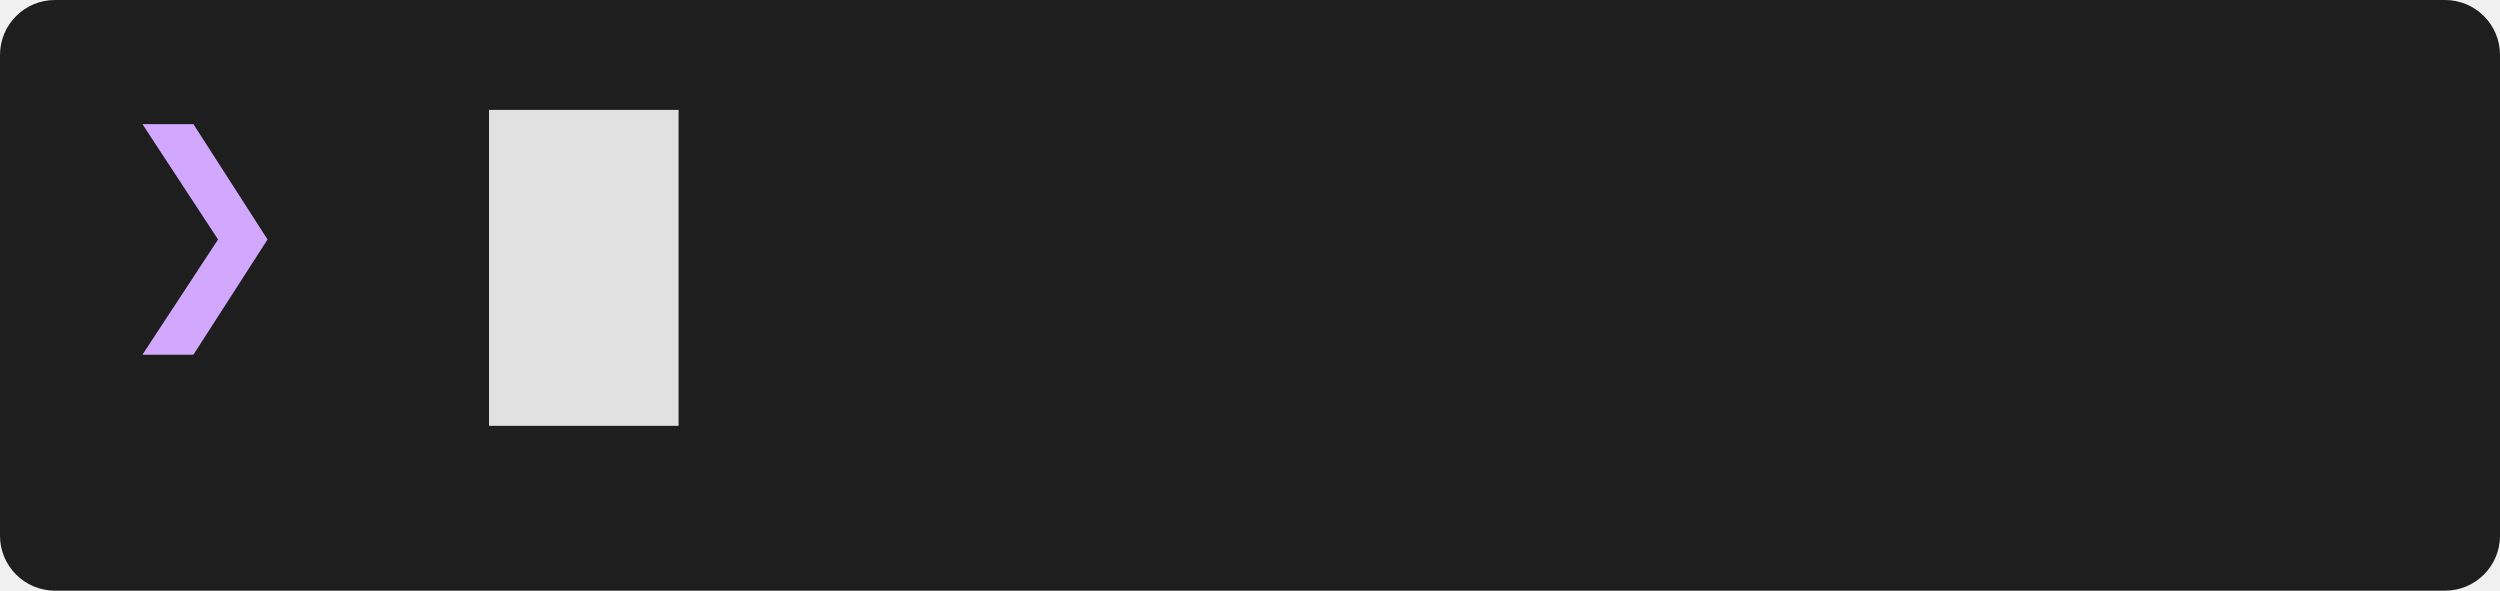
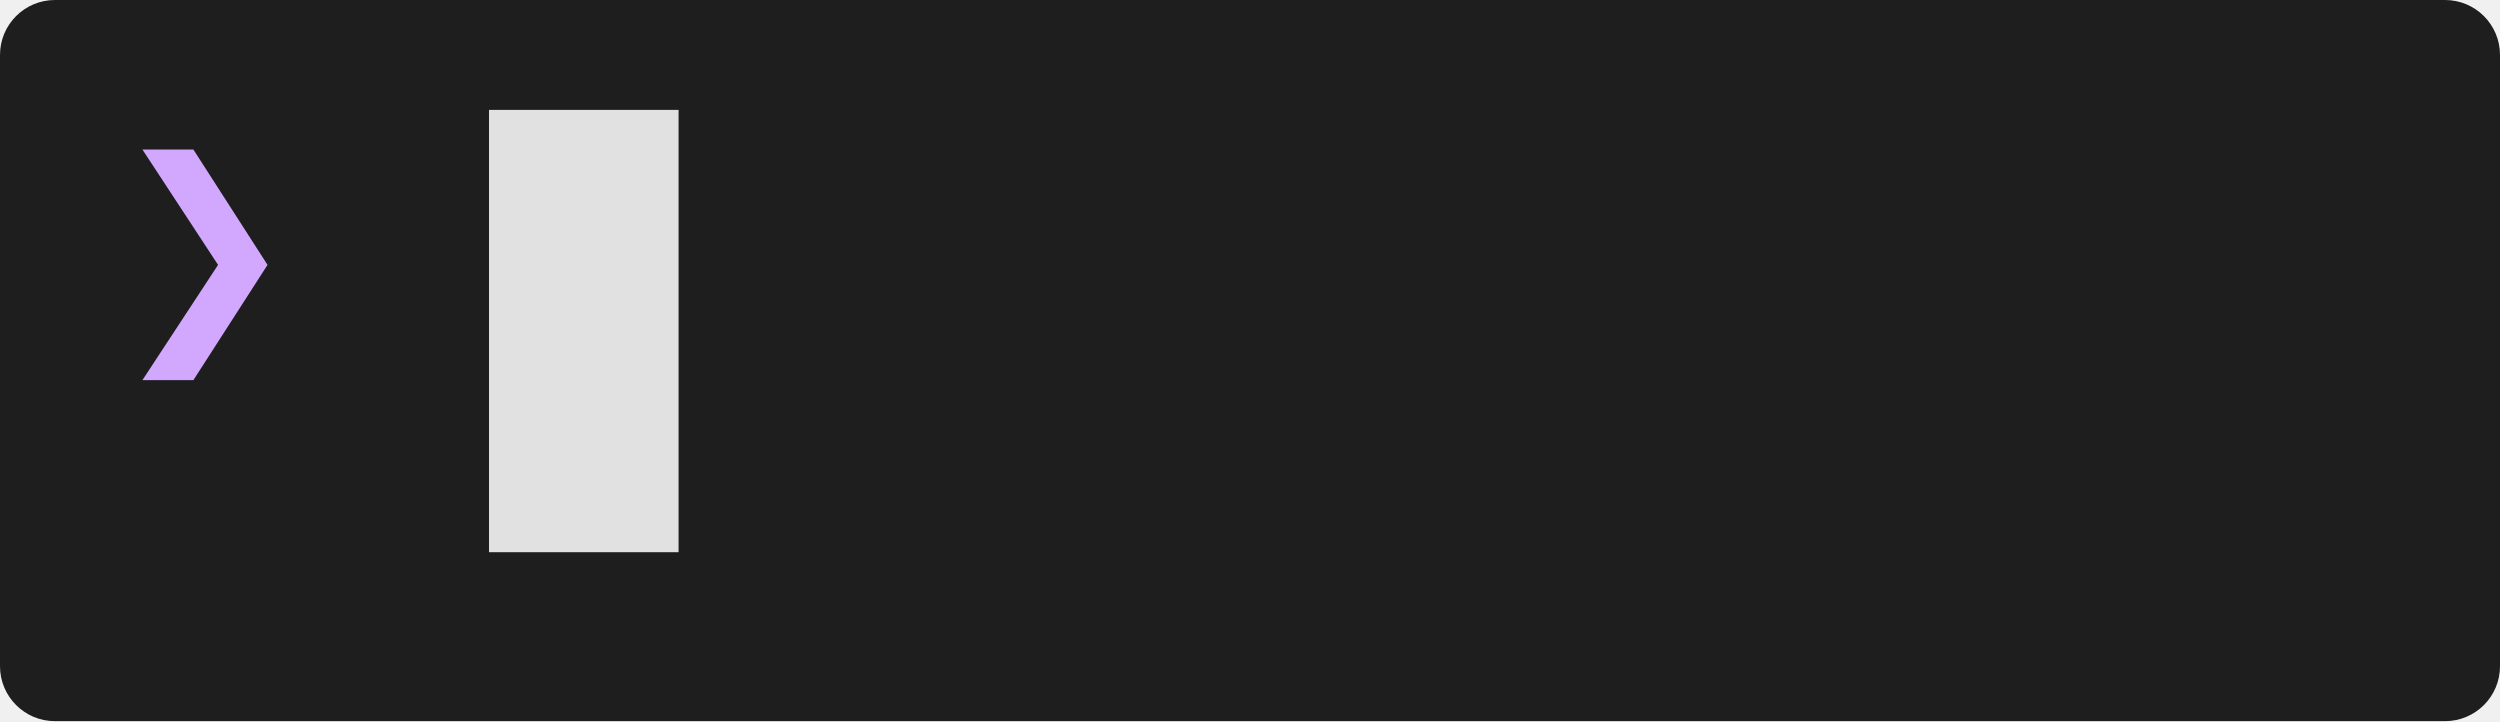
- <svg xmlns="http://www.w3.org/2000/svg" xmlns:xlink="http://www.w3.org/1999/xlink" width="364" height="86" viewBox="0 0 364 86">
+ <svg xmlns="http://www.w3.org/2000/svg" xmlns:xlink="http://www.w3.org/1999/xlink" width="364" height="105" viewBox="0 0 364 105">
  <defs>
    <symbol id="1">
-       <text x="16" y="16" class="c">❯</text>
+       <text x="16" y="19.7" class="c">❯</text>
    </symbol>
    <symbol id="2">
-       <text x="16" y="16" class="c">❯ </text>
-       <text x="71.2" y="16" class="d">a</text>
+       <text x="16" y="19.7" class="c">❯ </text>
+       <text x="71.2" y="19.7" class="d">a</text>
    </symbol>
    <symbol id="3">
-       <text x="16" y="16" class="c">❯ </text>
-       <text x="71.2" y="16" class="d">aa</text>
+       <text x="16" y="19.7" class="c">❯ </text>
+       <text x="71.2" y="19.7" class="d">aa</text>
    </symbol>
    <symbol id="4">
-       <text x="16" y="16" class="c">❯ </text>
-       <text x="71.2" y="16" class="d">aaa</text>
+       <text x="16" y="19.7" class="c">❯ </text>
+       <text x="71.2" y="19.7" class="d">aaa</text>
    </symbol>
    <symbol id="5">
-       <text x="16" y="16" class="c">❯ </text>
-       <text x="71.2" y="16" class="d">aaaa</text>
+       <text x="16" y="19.7" class="c">❯ </text>
+       <text x="71.2" y="19.7" class="d">aaaa</text>
    </symbol>
    <symbol id="6">
-       <text x="16" y="16" class="c">❯ </text>
-       <text x="71.2" y="16" class="d">aaaaA</text>
+       <text x="16" y="19.7" class="c">❯ </text>
+       <text x="71.2" y="19.7" class="d">aaaaA</text>
    </symbol>
    <symbol id="7">
-       <text x="16" y="16" class="c">❯ </text>
-       <text x="71.2" y="16" class="d">aaaaAA</text>
+       <text x="16" y="19.7" class="c">❯ </text>
+       <text x="71.2" y="19.7" class="d">aaaaAA</text>
    </symbol>
    <symbol id="8">
-       <text x="16" y="16" class="c">❯ </text>
-       <text x="71.2" y="16" class="d">aaaaAAA</text>
+       <text x="16" y="19.7" class="c">❯ </text>
+       <text x="71.2" y="19.7" class="d">aaaaAAA</text>
    </symbol>
    <symbol id="9">
-       <text x="16" y="16" class="c">❯ </text>
-       <text x="71.2" y="16" class="d">aaaaAAAA</text>
+       <text x="16" y="19.7" class="c">❯ </text>
+       <text x="71.2" y="19.7" class="d">aaaaAAAA</text>
    </symbol>
    <symbol id="10">
-       <text x="16" y="16" class="c">❯ </text>
-       <text x="71.2" y="16" class="d">aaaaAAAAA</text>
+       <text x="16" y="19.7" class="c">❯ </text>
+       <text x="71.2" y="19.7" class="d">aaaaAAAAA</text>
    </symbol>
  </defs>
-   <style>@keyframes f{0.10%{transform:translateX(0px)}0.78%{transform:translateX(-364px)}1.42%{transform:translateX(-728px)}2.07%{transform:translateX(-1092px)}2.74%{transform:translateX(-1456px)}3.39%{transform:translateX(-1820px)}4.06%{transform:translateX(-2184px)}4.74%{transform:translateX(-2548px)}5.40%{transform:translateX(-2912px)}6.04%{transform:translateX(-3276px)}6.73%{transform:translateX(-3640px)}7.38%{transform:translateX(-4004px)}8.05%{transform:translateX(-4368px)}8.72%{transform:translateX(-4732px)}9.38%{transform:translateX(-5096px)}9.39%{transform:translateX(-5460px)}}.a{fill:#1e1e1e}.c{fill:#d2a8ff;stroke:#d2a8ff}.d{fill:#c9d1d9;stroke:#c9d1d9}path[fill="none"]{fill:none}text{font-family:'SF Mono',Monaco,Consolas,Menlo,monospace;font-size:46px;dominant-baseline:text-before-edge;white-space:pre}text[class]{stroke:none}.bold{font-weight:700}.italic{font-style:italic}.uline{text-decoration:underline}.strike{text-decoration:line-through}.dim{opacity:0.5}@keyframes blink{0%,50%{opacity:1}50.01%,100%{opacity:0}}.cursor{animation:blink 1s step-end infinite;mix-blend-mode:difference}.cursor-active{opacity:1;mix-blend-mode:difference}</style>
+   <style>@keyframes f{0.10%{transform:translateX(0px)}0.78%{transform:translateX(-364px)}1.44%{transform:translateX(-728px)}2.08%{transform:translateX(-1092px)}2.74%{transform:translateX(-1456px)}3.42%{transform:translateX(-1820px)}4.06%{transform:translateX(-2184px)}4.75%{transform:translateX(-2548px)}5.41%{transform:translateX(-2912px)}6.07%{transform:translateX(-3276px)}6.72%{transform:translateX(-3640px)}7.38%{transform:translateX(-4004px)}8.05%{transform:translateX(-4368px)}8.71%{transform:translateX(-4732px)}9.38%{transform:translateX(-5096px)}9.40%{transform:translateX(-5460px)}}.a{fill:#1e1e1e}.c{fill:#d2a8ff;stroke:#d2a8ff}.d{fill:#c9d1d9;stroke:#c9d1d9}path[fill="none"]{fill:none}path[shape-rendering="crispEdges"]{stroke:none}text{font-family:'SF Mono',Monaco,Consolas,Menlo,monospace;font-size:46px;dominant-baseline:text-before-edge;white-space:pre}text[class]{stroke:none}.bold{font-weight:700}.italic{font-style:italic}.uline{text-decoration:underline}.strike{text-decoration:line-through}.dim{opacity:0.5}.cursor,.cursor-active{mix-blend-mode:difference}</style>
  <g transform="translate(0,0)">
-     <rect width="364" height="86" rx="8" fill="#1e1e1e" />
+     <rect width="364" height="105" rx="8" fill="#1e1e1e" />
    <clipPath id="content-clip">
-       <path d="M0 0h364v86H0z" />
+       <path d="M0 0h364v105H0z" />
    </clipPath>
    <g clip-path="url(#content-clip)">
-       <g style="animation:f 7.728s steps(1,end) infinite">
+       <g style="animation:f 7.727s steps(1,end) infinite">
        <g transform="translate(0,0)">
          <use xlink:href="#1" />
-           <path d="M71.2 16h27.6v46H71.2z" fill="#fff" class="cursor" />
+           <path d="M71.2 16h27.6v64.4H71.2z" fill="#fff" class="cursor" />
        </g>
        <g transform="translate(364,0)">
          <use xlink:href="#2" />
-           <path d="M98.8 16h27.6v46H98.8z" fill="#fff" class="cursor-active" />
+           <path d="M98.8 16h27.6v64.4H98.8z" fill="#fff" class="cursor-active" />
        </g>
        <g transform="translate(728,0)">
          <use xlink:href="#3" />
-           <path d="M126.4 16h27.6v46H126.4z" fill="#fff" class="cursor-active" />
+           <path d="M126.4 16h27.6v64.4H126.4z" fill="#fff" class="cursor-active" />
        </g>
        <g transform="translate(1092,0)">
          <use xlink:href="#4" />
-           <path d="M154 16h27.6v46H154z" fill="#fff" class="cursor-active" />
+           <path d="M154 16h27.6v64.4H154z" fill="#fff" class="cursor-active" />
        </g>
        <g transform="translate(1456,0)">
          <use xlink:href="#5" />
-           <path d="M181.6 16h27.6v46H181.6z" fill="#fff" class="cursor-active" />
+           <path d="M181.6 16h27.6v64.4H181.6z" fill="#fff" class="cursor-active" />
        </g>
        <g transform="translate(1820,0)">
          <use xlink:href="#6" />
-           <path d="M209.2 16h27.6v46H209.2z" fill="#fff" class="cursor-active" />
+           <path d="M209.2 16h27.6v64.4H209.2z" fill="#fff" class="cursor-active" />
        </g>
        <g transform="translate(2184,0)">
          <use xlink:href="#7" />
-           <path d="M236.8 16h27.6v46H236.8z" fill="#fff" class="cursor-active" />
+           <path d="M236.8 16h27.6v64.4H236.8z" fill="#fff" class="cursor-active" />
        </g>
        <g transform="translate(2548,0)">
          <use xlink:href="#8" />
-           <path d="M264.4 16h27.6v46H264.4z" fill="#fff" class="cursor-active" />
+           <path d="M264.4 16h27.6v64.4H264.4z" fill="#fff" class="cursor-active" />
        </g>
        <g transform="translate(2912,0)">
          <use xlink:href="#9" />
-           <path d="M292 16h27.6v46H292z" fill="#fff" class="cursor-active" />
+           <path d="M292 16h27.6v64.4H292z" fill="#fff" class="cursor-active" />
        </g>
        <g transform="translate(3276,0)">
          <use xlink:href="#10" />
-           <path d="M319.6 16h27.6v46H319.6z" fill="#fff" class="cursor-active" />
+           <path d="M319.6 16h27.6v64.4H319.6z" fill="#fff" class="cursor-active" />
        </g>
        <g transform="translate(3640,0)">
          <use xlink:href="#10" />
-           <path d="M292 16h27.6v46H292z" fill="#fff" class="cursor-active" />
+           <path d="M292 16h27.6v64.4H292z" fill="#fff" class="cursor-active" />
        </g>
        <g transform="translate(4004,0)">
          <use xlink:href="#10" />
-           <path d="M264.4 16h27.6v46H264.4z" fill="#fff" class="cursor-active" />
+           <path d="M264.4 16h27.6v64.4H264.4z" fill="#fff" class="cursor-active" />
        </g>
        <g transform="translate(4368,0)">
          <use xlink:href="#10" />
-           <path d="M236.8 16h27.6v46H236.8z" fill="#fff" class="cursor-active" />
+           <path d="M236.8 16h27.6v64.4H236.8z" fill="#fff" class="cursor-active" />
        </g>
        <g transform="translate(4732,0)">
          <use xlink:href="#10" />
-           <path d="M209.2 16h27.6v46H209.2z" fill="#fff" class="cursor-active" />
+           <path d="M209.2 16h27.6v64.4H209.2z" fill="#fff" class="cursor-active" />
        </g>
        <g transform="translate(5096,0)">
          <use xlink:href="#10" />
-           <path d="M181.6 16h27.6v46H181.6z" fill="#fff" class="cursor-active" />
+           <path d="M181.6 16h27.6v64.4H181.6z" fill="#fff" class="cursor-active" />
        </g>
        <g transform="translate(5460,0)">
          <use xlink:href="#10" />
-           <path d="M181.6 16h27.6v46H181.6z" fill="#fff" class="cursor" />
+           <path d="M181.6 16h27.6v64.4H181.6z" fill="#fff" class="cursor" />
        </g>
      </g>
    </g>
  </g>
</svg>
